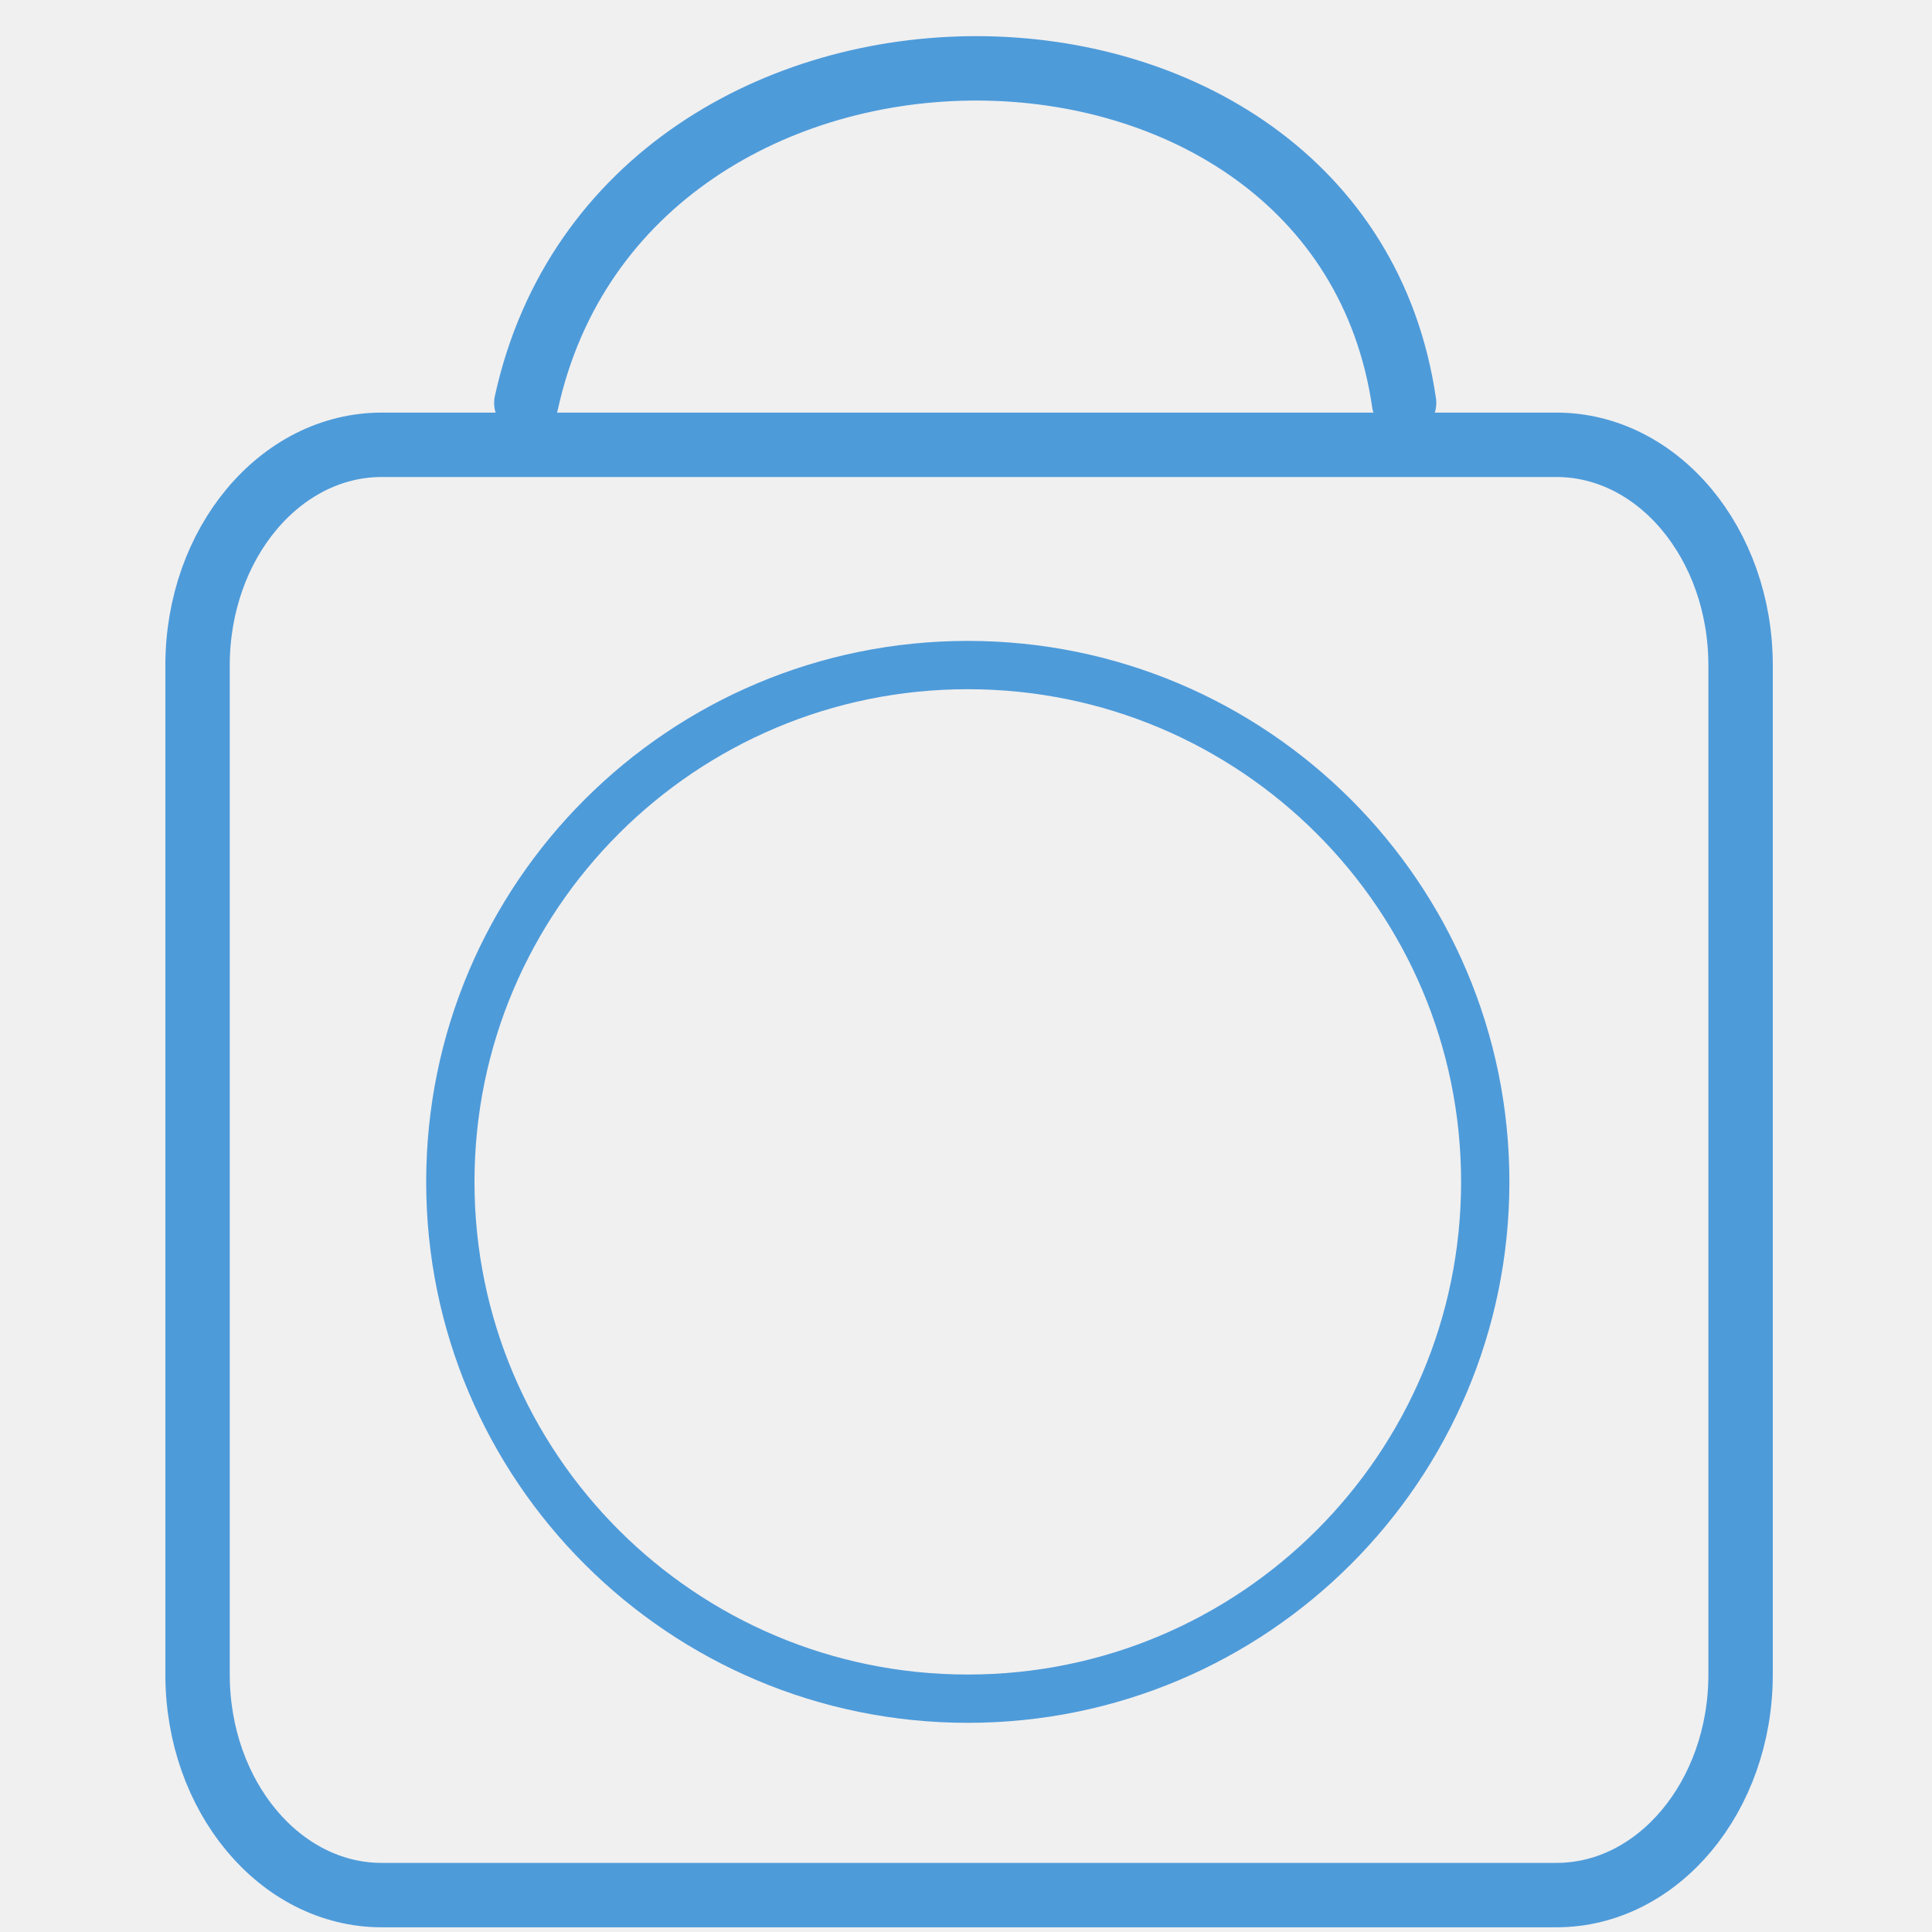
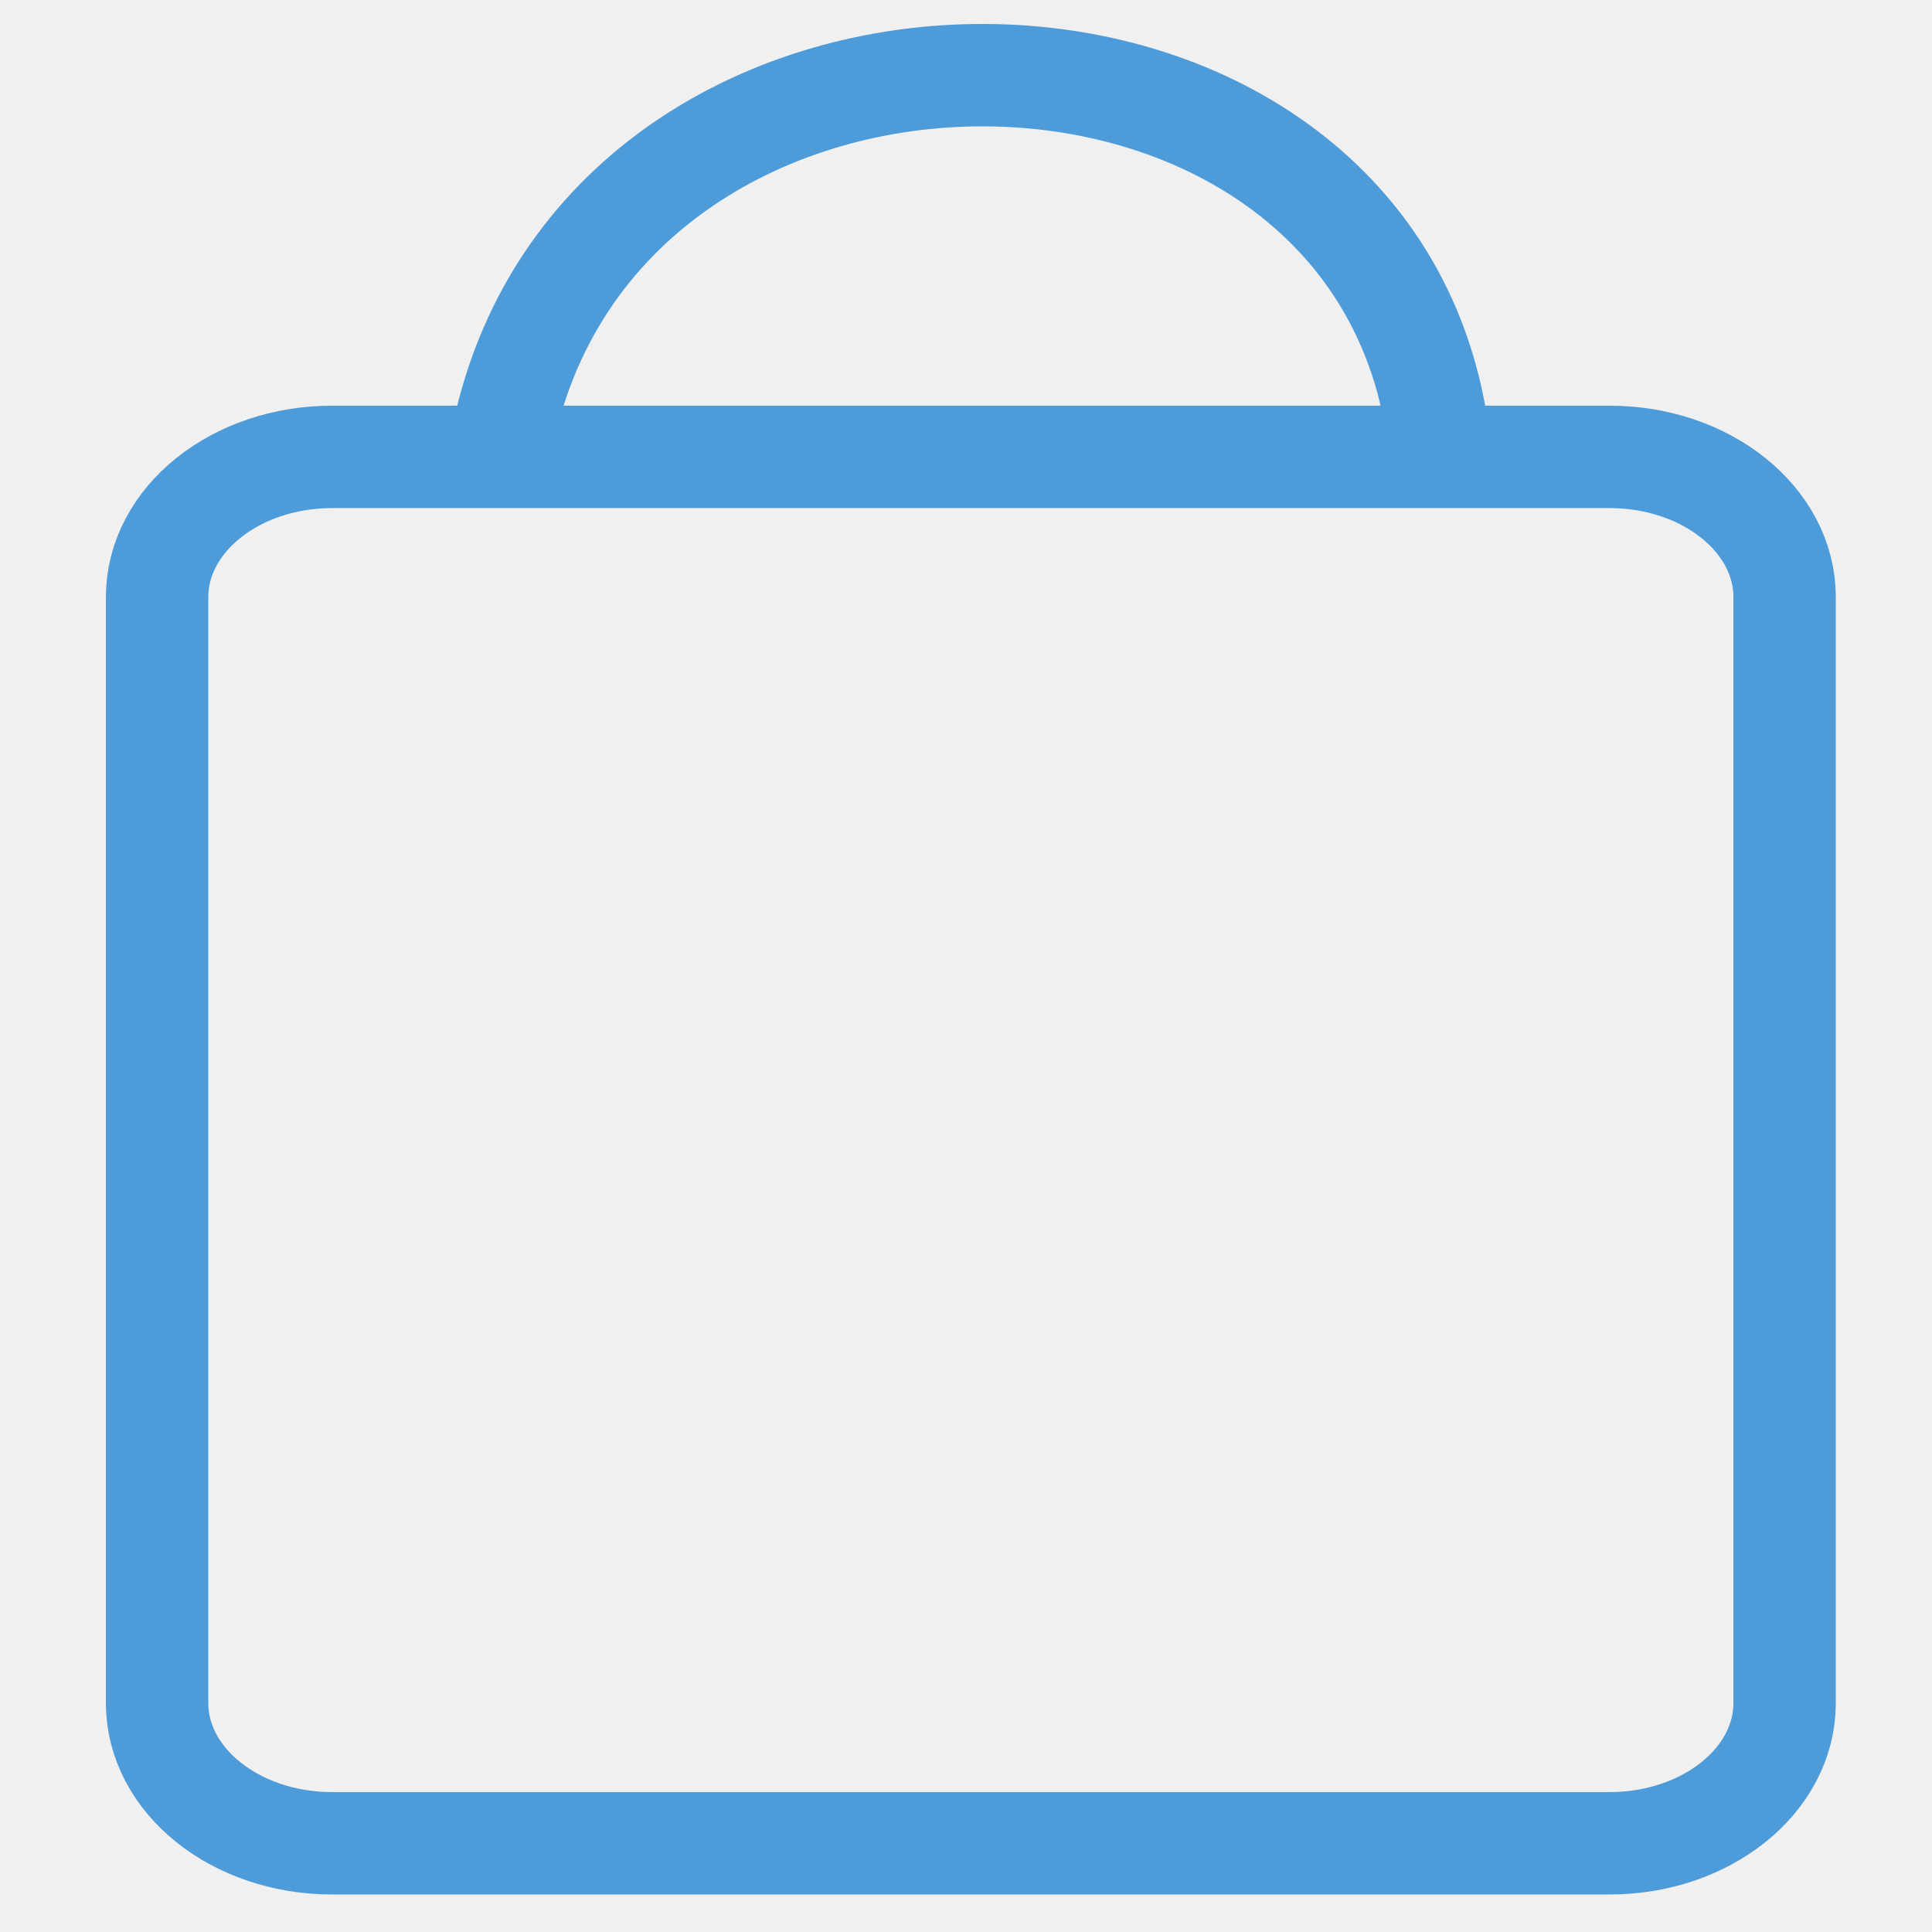
- <svg xmlns="http://www.w3.org/2000/svg" width="6mm" height="6mm" viewBox="0 0 6 6" version="1.1" id="svg20953">
+ <svg xmlns="http://www.w3.org/2000/svg" width="5mm" height="5mm" viewBox="0 0 5 5" version="1.1" id="svg20953">
  <defs id="defs20947">
-     <marker orient="auto" refY="0" refX="0" id="EmptyTriangleOutS" style="overflow:visible">
-       <path id="path3340" d="M 5.77,0 -2.88,5 V -5 Z" style="fill:#ffffff;fill-rule:evenodd;stroke:#4e9bda;stroke-width:1pt;stroke-opacity:1" transform="matrix(0.2,0,0,0.2,-0.6,0)" />
+     <marker orient="auto" refY="0.0" refX="0.0" id="EmptyTriangleOutS" style="overflow:visible">
+       <path id="path3340" d="M 5.77,0.0 L -2.88,5.0 L -2.88,-5.0 L 5.77,0.0 z " style="fill-rule:evenodd;fill:#ffffff;stroke:#4e9bda;stroke-width:1pt;stroke-opacity:1" transform="scale(0.2) translate(-3.0,0)" />
    </marker>
-     <marker orient="auto" refY="0" refX="0" id="EmptyTriangleOutM" style="overflow:visible">
-       <path id="path3337" d="M 5.77,0 -2.88,5 V -5 Z" style="fill:#ffffff;fill-rule:evenodd;stroke:#4e9bda;stroke-width:1pt;stroke-opacity:1" transform="matrix(0.4,0,0,0.4,-1.8,0)" />
+     <marker orient="auto" refY="0.0" refX="0.0" id="EmptyTriangleOutM" style="overflow:visible">
+       <path id="path3337" d="M 5.77,0.0 L -2.88,5.0 L -2.88,-5.0 L 5.77,0.0 z " style="fill-rule:evenodd;fill:#ffffff;stroke:#4e9bda;stroke-width:1pt;stroke-opacity:1" transform="scale(0.4) translate(-4.5,0)" />
    </marker>
-     <marker orient="auto" refY="0" refX="0" id="Arrow2Send" style="overflow:visible">
-       <path id="path3207" style="fill:#4e9bda;fill-opacity:1;fill-rule:evenodd;stroke:#4e9bda;stroke-width:0.625;stroke-linejoin:round;stroke-opacity:1" d="M 8.719,4.034 -2.207,0.016 8.719,-4.002 c -1.745,2.372 -1.735,5.617 -6e-7,8.035 z" transform="matrix(-0.3,0,0,-0.3,0.69,0)" />
+     <marker orient="auto" refY="0.0" refX="0.0" id="Arrow2Send" style="overflow:visible;">
+       <path id="path3207" style="fill-rule:evenodd;stroke-width:0.625;stroke-linejoin:round;stroke:#4e9bda;stroke-opacity:1;fill:#4e9bda;fill-opacity:1" d="M 8.719,4.034 L -2.207,0.016 L 8.719,-4.002 C 6.973,-1.63 6.983,1.616 8.719,4.034 z " transform="scale(0.3) rotate(180) translate(-2.3,0)" />
    </marker>
-     <marker orient="auto" refY="0" refX="0" id="marker4272" style="overflow:visible">
-       <path id="path4270" style="fill:#4e9bda;fill-opacity:1;fill-rule:evenodd;stroke:#4e9bda;stroke-width:0.625;stroke-linejoin:round;stroke-opacity:1" d="M 8.719,4.034 -2.207,0.016 8.719,-4.002 c -1.745,2.372 -1.735,5.617 -6e-7,8.035 z" transform="scale(-0.6)" />
+     <marker orient="auto" refY="0.0" refX="0.0" id="marker4272" style="overflow:visible;">
+       <path id="path4270" style="fill-rule:evenodd;stroke-width:0.625;stroke-linejoin:round;stroke:#4e9bda;stroke-opacity:1;fill:#4e9bda;fill-opacity:1" d="M 8.719,4.034 L -2.207,0.016 L 8.719,-4.002 C 6.973,-1.63 6.983,1.616 8.719,4.034 z " transform="scale(0.6) rotate(180) translate(0,0)" />
    </marker>
    <marker orient="auto" refY="0" refX="0" id="Arrow2Mend" style="overflow:visible">
      <path id="path3201" style="fill:#4e9bda;fill-opacity:1;fill-rule:evenodd;stroke:#4e9bda;stroke-width:0.625;stroke-linejoin:round;stroke-opacity:1" d="M 8.719,4.034 -2.207,0.016 8.719,-4.002 c -1.745,2.372 -1.735,5.617 -6e-7,8.035 z" transform="scale(-0.6)" />
    </marker>
    <marker orient="auto" refY="0" refX="0" id="Arrow1Send" style="overflow:visible">
      <path id="path3189" d="M 0,0 5,-5 -12.5,0 5,5 Z" style="fill:#4e9bda;fill-opacity:1;fill-rule:evenodd;stroke:#4e9bda;stroke-width:1pt;stroke-opacity:1" transform="matrix(-0.2,0,0,-0.2,-1.2,0)" />
    </marker>
    <marker orient="auto" refY="0" refX="0" id="Arrow2Lend" style="overflow:visible">
      <path id="path3195" style="fill:#000000;fill-opacity:1;fill-rule:evenodd;stroke:#000000;stroke-width:0.625;stroke-linejoin:round;stroke-opacity:1" d="M 8.719,4.034 -2.207,0.016 8.719,-4.002 c -1.745,2.372 -1.735,5.617 -6e-7,8.035 z" transform="matrix(-1.1,0,0,-1.1,-1.1,0)" />
    </marker>
  </defs>
-   <g id="layer1" transform="translate(-49.30445,-141.8206)">
-     <rect style="opacity:1;fill:none;fill-opacity:0.898;fill-rule:evenodd;stroke:#4e9bda;stroke-width:0.2;stroke-linecap:round;stroke-linejoin:round;stroke-miterlimit:4;stroke-dasharray:none;stroke-dashoffset:0;stroke-opacity:1;paint-order:markers fill stroke" id="rect4484" width="4.504" height="4.792" x="-147.706" y="49.918" rx="0.685" ry="0.572" transform="rotate(-90)" />
-     <path style="fill:none;stroke:#4e9bda;stroke-width:0.2;stroke-linecap:round;stroke-linejoin:miter;stroke-opacity:1;stroke-miterlimit:4;stroke-dasharray:none" d="m 50.939,143.072 c 0.305,-1.393 2.526,-1.378 2.726,0" id="path4546" />
-     <ellipse style="opacity:1;fill:none;fill-opacity:0.898;fill-rule:evenodd;stroke:#4e9bda;stroke-width:0.15;stroke-linecap:round;stroke-linejoin:round;stroke-miterlimit:4;stroke-dasharray:none;stroke-dashoffset:0;stroke-opacity:1;paint-order:markers fill stroke" id="path4548" cx="52.31" cy="145.491" rx="1.607" ry="1.605" />
+   <g id="layer1" transform="translate(-49.30445,-142.8206)">
+     <rect style="opacity:1;fill:none;fill-opacity:0.898;fill-rule:evenodd;stroke:#4e9bda;stroke-width:0.265;stroke-linecap:round;stroke-linejoin:round;stroke-miterlimit:4;stroke-dasharray:none;stroke-dashoffset:0;stroke-opacity:1;paint-order:markers fill stroke" id="rect4484" width="4.212" height="3.588" x="49.711" y="144.003" rx="0.453" ry="0.363" />
+     <path style="fill:none;stroke:#4e9bda;stroke-width:0.265px;stroke-linecap:round;stroke-linejoin:miter;stroke-opacity:1" d="m 50.608,143.938 c 0.27,-1.237 2.24,-1.224 2.417,0" id="path4546" />
  </g>
</svg>
